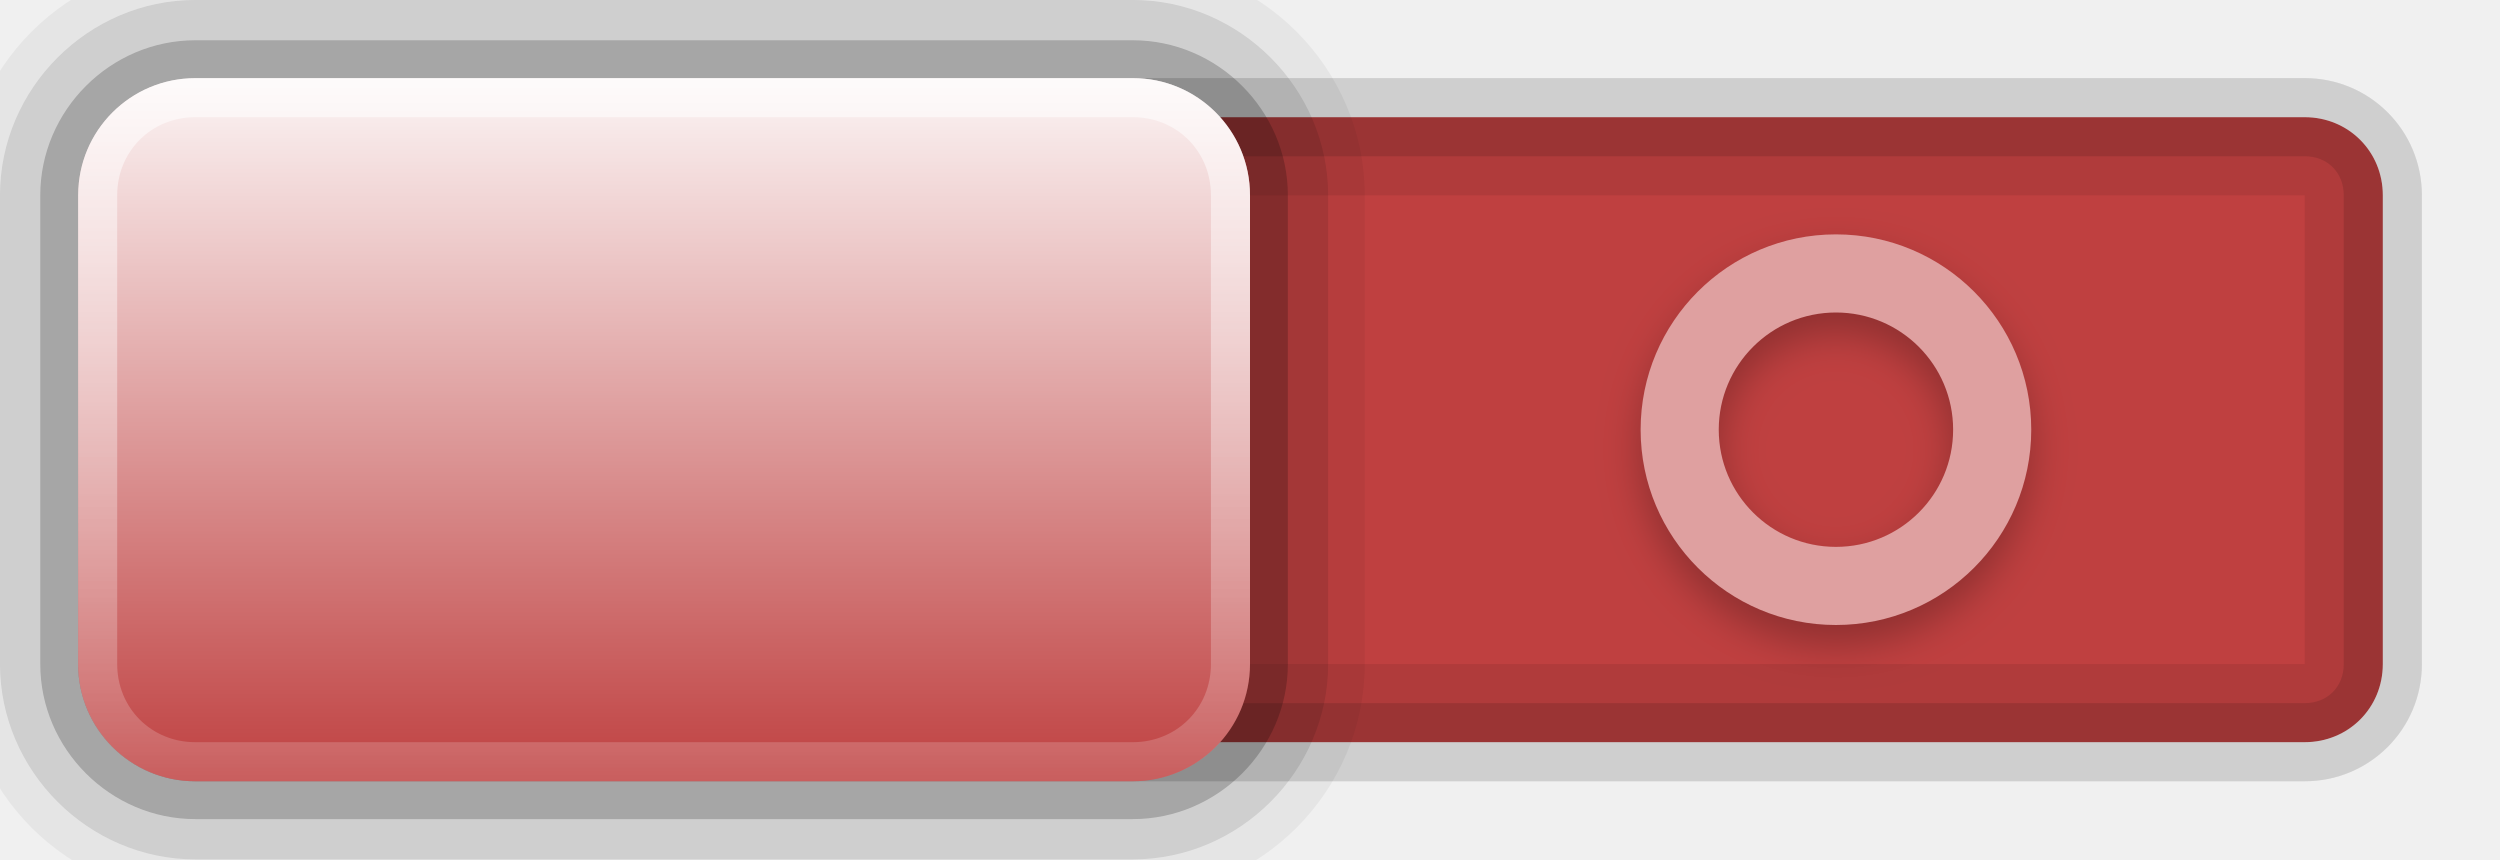
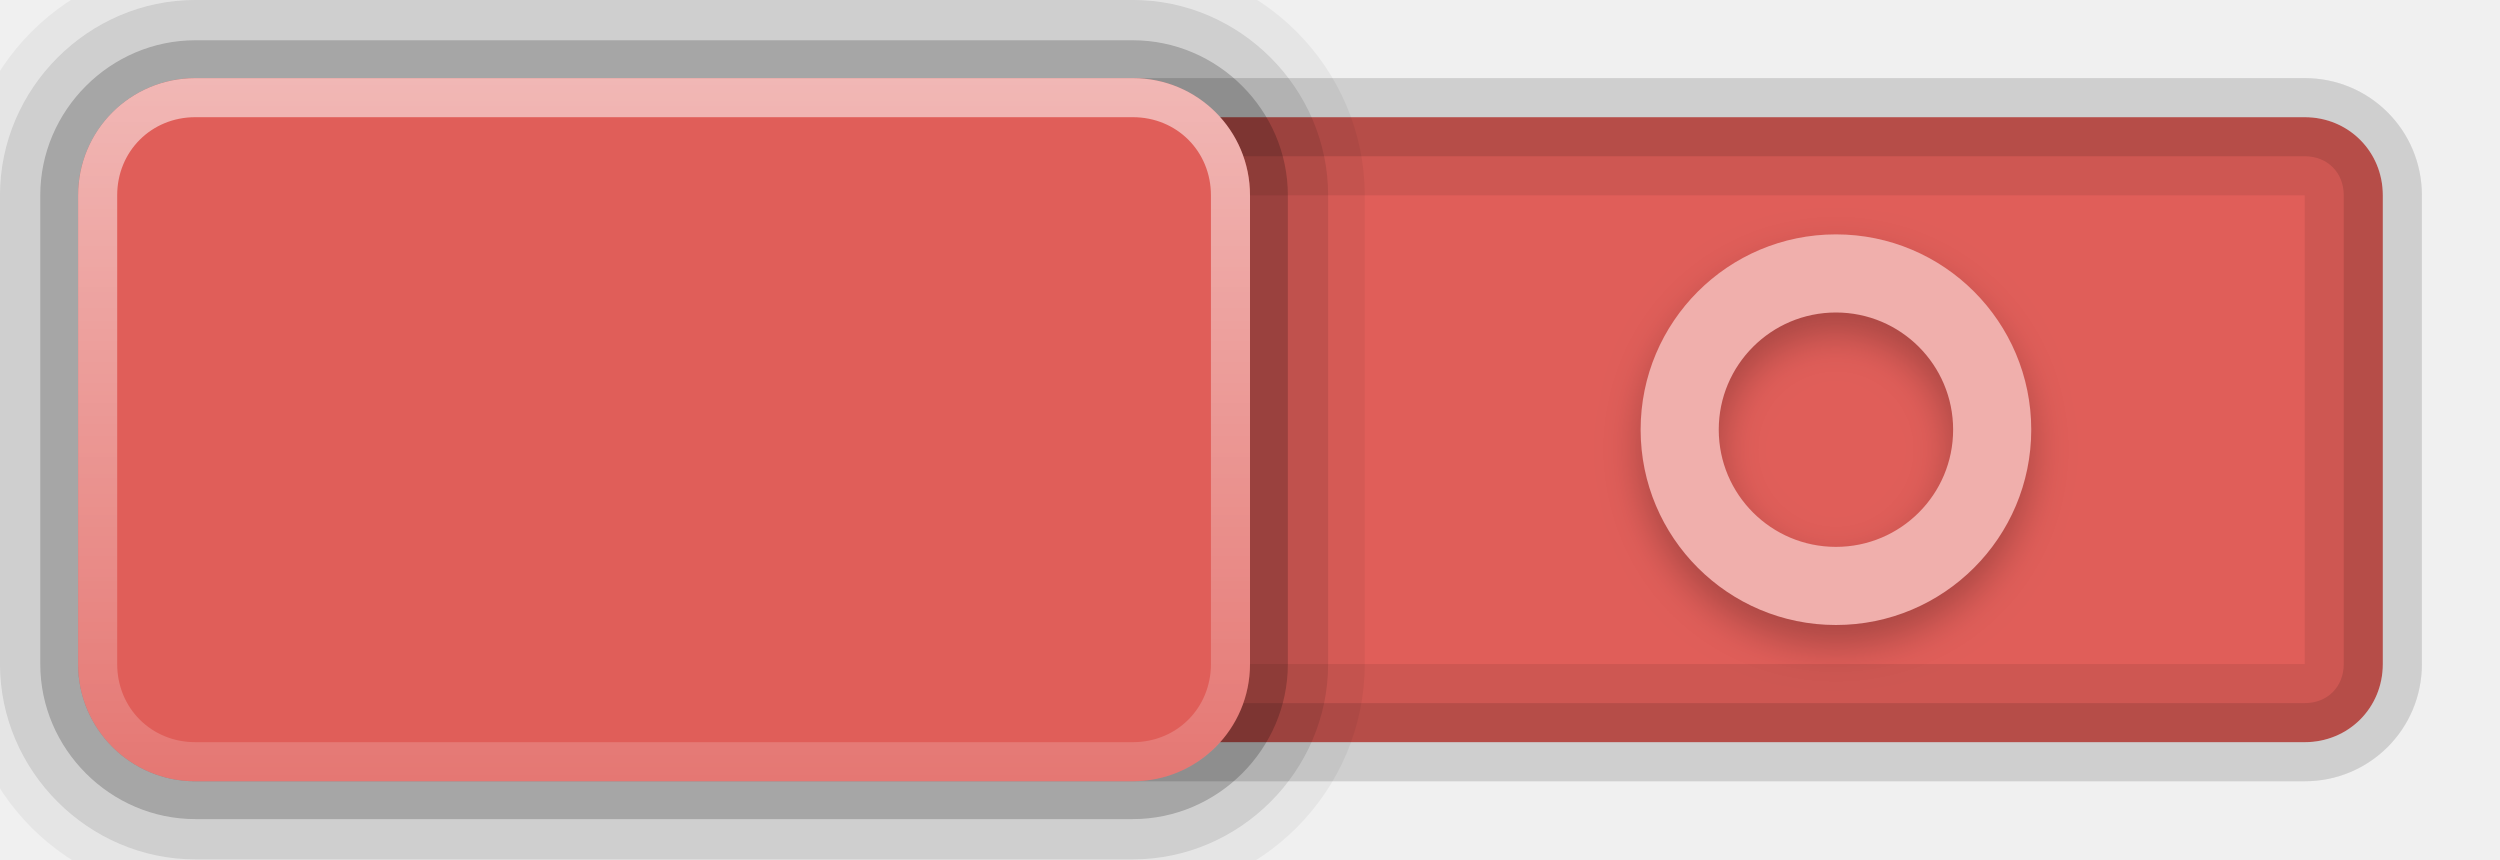
<svg xmlns="http://www.w3.org/2000/svg" xmlns:xlink="http://www.w3.org/1999/xlink" version="1.1" width="64" height="22" id="svg3273">
  <defs id="defs3275">
    <linearGradient id="linearGradient3883">
-       <stop id="stop3885" style="stop-color:#BF4040;stop-opacity:1" offset="0" />
-       <stop id="stop3887" style="stop-color:#BF4040;stop-opacity:1" offset="1" />
+       <stop id="stop3885" style="stop-color:#e05e59;stop-opacity:1" offset="0" />
+       <stop id="stop3887" style="stop-color:#e05e59;stop-opacity:1" offset="1" />
    </linearGradient>
    <linearGradient id="linearGradient4649">
      <stop id="stop4651" style="stop-color:#000000;stop-opacity:0;" offset="0" />
      <stop id="stop4653" style="stop-color:#000000;stop-opacity:0.275;" offset="1" />
    </linearGradient>
    <linearGradient id="linearGradient3921">
      <stop offset="0" style="stop-color:#ffffff;stop-opacity:0;" id="stop3923" />
      <stop offset="1" style="stop-color:#ffffff;stop-opacity:0.157;" id="stop3925" />
    </linearGradient>
    <linearGradient id="linearGradient3985">
      <stop style="stop-color:#ffffff;stop-opacity:1;" offset="0" id="stop3987" />
      <stop style="stop-color:#ffffff;stop-opacity:0;" offset="1" id="stop3989" />
    </linearGradient>
    <linearGradient id="linearGradient3938">
      <stop style="stop-color:#a0a0a0;stop-opacity:1;" offset="0" id="stop3940" />
      <stop style="stop-color:#dcdcdc;stop-opacity:1;" offset="1" id="stop3942" />
    </linearGradient>
    <linearGradient id="linearGradient4095">
      <stop id="stop4097" style="stop-color:#131313;stop-opacity:1" offset="0" />
      <stop id="stop4099" style="stop-color:#131313;stop-opacity:0" offset="1" />
    </linearGradient>
    <linearGradient xlink:href="#linearGradient3921" id="linearGradient3152" gradientUnits="userSpaceOnUse" gradientTransform="translate(-64.5,-20.49999)" x1="40.812" y1="19.5" x2="40.812" y2="-0.5" />
    <linearGradient xlink:href="#linearGradient3938" id="linearGradient3128" gradientUnits="userSpaceOnUse" gradientTransform="translate(-32,0)" x1="48" y1="21" x2="48" y2="2" />
    <linearGradient id="linearGradient3990-9">
      <stop id="stop3992-5" style="stop-color:#ffffff;stop-opacity:1" offset="0" />
      <stop id="stop3994-0" style="stop-color:#ffffff;stop-opacity:0" offset="1" />
    </linearGradient>
    <linearGradient y2="39" x2="41" y1="1" x1="41" gradientUnits="userSpaceOnUse" id="linearGradient3077-4" xlink:href="#linearGradient4095" gradientTransform="matrix(1,0,0,-1,-32,22)" />
    <radialGradient xlink:href="#linearGradient3988" id="radialGradient4013" gradientUnits="userSpaceOnUse" gradientTransform="matrix(11,0,0,10,-448,-99)" cx="42.5" cy="11" fx="42.5" fy="11" r="0.5" />
    <linearGradient id="linearGradient3988">
      <stop id="stop3990" offset="0" style="stop-color:#000000;stop-opacity:1;" />
      <stop style="stop-color:#000000;stop-opacity:0.706;" offset="0.6" id="stop3997" />
      <stop id="stop3993" offset="1" style="stop-color:#000000;stop-opacity:0;" />
    </linearGradient>
    <radialGradient xlink:href="#linearGradient3976" id="radialGradient4011" gradientUnits="userSpaceOnUse" gradientTransform="matrix(11,0,0,10,-447,-99)" cx="42.5" cy="11" fx="42.5" fy="11" r="0.5" />
    <linearGradient id="linearGradient3976">
      <stop style="stop-color:#ffffff;stop-opacity:1;" offset="0" id="stop3978" />
      <stop id="stop3995" offset="0.6" style="stop-color:#ffffff;stop-opacity:0.706;" />
      <stop style="stop-color:#ffffff;stop-opacity:0;" offset="1" id="stop3980" />
    </linearGradient>
    <radialGradient xlink:href="#linearGradient3988" id="radialGradient4005" gradientUnits="userSpaceOnUse" gradientTransform="matrix(11,0,0,10,-452,-99)" cx="42.5" cy="11" fx="42.5" fy="11" r="0.5" />
    <radialGradient xlink:href="#linearGradient3976" id="radialGradient4003" gradientUnits="userSpaceOnUse" gradientTransform="matrix(11,0,0,10,-451,-99)" cx="42.5" cy="11" fx="42.5" fy="11" r="0.5" />
    <radialGradient xlink:href="#linearGradient3988" id="radialGradient3986" gradientUnits="userSpaceOnUse" gradientTransform="matrix(11,0,0,10,-456,-99)" cx="42.5" cy="11" fx="42.5" fy="11" r="0.5" />
    <radialGradient r="0.5" fy="11" fx="42.5" cy="11" cx="42.5" gradientTransform="matrix(11,0,0,10,-455,-99)" gradientUnits="userSpaceOnUse" id="radialGradient4077" xlink:href="#linearGradient3976" />
    <linearGradient xlink:href="#linearGradient3938" id="linearGradient3951" gradientUnits="userSpaceOnUse" gradientTransform="translate(-32,0)" x1="48" y1="21" x2="48" y2="2" />
    <linearGradient xlink:href="#linearGradient3990-9" id="linearGradient3953" gradientUnits="userSpaceOnUse" gradientTransform="translate(-32,0)" x1="41" y1="1" x2="41" y2="28" />
    <radialGradient xlink:href="#linearGradient3976" id="radialGradient3955" gradientUnits="userSpaceOnUse" gradientTransform="matrix(11,0,0,10,-455,-99)" cx="42.5" cy="11" fx="42.5" fy="11" r="0.5" />
    <radialGradient xlink:href="#linearGradient3988" id="radialGradient3957" gradientUnits="userSpaceOnUse" gradientTransform="matrix(11,0,0,10,-456,-99)" cx="42.5" cy="11" fx="42.5" fy="11" r="0.5" />
    <radialGradient xlink:href="#linearGradient3976" id="radialGradient3959" gradientUnits="userSpaceOnUse" gradientTransform="matrix(11,0,0,10,-451,-99)" cx="42.5" cy="11" fx="42.5" fy="11" r="0.5" />
    <radialGradient xlink:href="#linearGradient3988" id="radialGradient3961" gradientUnits="userSpaceOnUse" gradientTransform="matrix(11,0,0,10,-452,-99)" cx="42.5" cy="11" fx="42.5" fy="11" r="0.5" />
    <radialGradient xlink:href="#linearGradient3976" id="radialGradient3963" gradientUnits="userSpaceOnUse" gradientTransform="matrix(11,0,0,10,-447,-99)" cx="42.5" cy="11" fx="42.5" fy="11" r="0.5" />
    <radialGradient xlink:href="#linearGradient3988" id="radialGradient3965" gradientUnits="userSpaceOnUse" gradientTransform="matrix(11,0,0,10,-448,-99)" cx="42.5" cy="11" fx="42.5" fy="11" r="0.5" />
    <linearGradient xlink:href="#linearGradient3938" id="linearGradient3971" gradientUnits="userSpaceOnUse" gradientTransform="translate(-32,0)" x1="48" y1="21" x2="48" y2="2" />
    <linearGradient xlink:href="#linearGradient3938" id="linearGradient3975" gradientUnits="userSpaceOnUse" gradientTransform="translate(-32,0)" x1="48" y1="21" x2="48" y2="2" />
    <linearGradient xlink:href="#linearGradient3938" id="linearGradient3978" gradientUnits="userSpaceOnUse" gradientTransform="translate(-32,0)" x1="48" y1="21" x2="48" y2="2" />
    <linearGradient xlink:href="#linearGradient3938" id="linearGradient3983" gradientUnits="userSpaceOnUse" gradientTransform="translate(-32,0)" x1="48" y1="21" x2="48" y2="2" />
    <linearGradient xlink:href="#linearGradient3938" id="linearGradient4062" gradientUnits="userSpaceOnUse" gradientTransform="translate(-32,0)" x1="48" y1="21" x2="48" y2="2" />
    <linearGradient xlink:href="#linearGradient3938" id="linearGradient4066" gradientUnits="userSpaceOnUse" gradientTransform="translate(-32,0)" x1="48" y1="21" x2="48" y2="2" />
    <linearGradient xlink:href="#linearGradient3938" id="linearGradient4071" gradientUnits="userSpaceOnUse" gradientTransform="translate(-32,0)" x1="48" y1="21" x2="48" y2="2" />
    <linearGradient xlink:href="#linearGradient3985" id="linearGradient4074" gradientUnits="userSpaceOnUse" gradientTransform="matrix(1,0,0,-1,-32,22)" x1="48" y1="21" x2="48" y2="-4" />
    <radialGradient xlink:href="#linearGradient3988-5" id="radialGradient4013-9" gradientUnits="userSpaceOnUse" gradientTransform="matrix(11,0,0,10,-448,-99)" cx="42.5" cy="11" fx="42.5" fy="11" r="0.5" />
    <linearGradient id="linearGradient3988-5">
      <stop id="stop3990-8" offset="0" style="stop-color:#000000;stop-opacity:1;" />
      <stop style="stop-color:#000000;stop-opacity:0.706;" offset="0.6" id="stop3997-5" />
      <stop id="stop3993-8" offset="1" style="stop-color:#000000;stop-opacity:0;" />
    </linearGradient>
    <radialGradient xlink:href="#linearGradient3976-2" id="radialGradient4011-7" gradientUnits="userSpaceOnUse" gradientTransform="matrix(11,0,0,10,-447,-99)" cx="42.5" cy="11" fx="42.5" fy="11" r="0.5" />
    <linearGradient id="linearGradient3976-2">
      <stop style="stop-color:#ffffff;stop-opacity:1;" offset="0" id="stop3978-8" />
      <stop id="stop3995-9" offset="0.6" style="stop-color:#ffffff;stop-opacity:0.706;" />
      <stop style="stop-color:#ffffff;stop-opacity:0;" offset="1" id="stop3980-6" />
    </linearGradient>
    <radialGradient xlink:href="#linearGradient3988-5" id="radialGradient4005-9" gradientUnits="userSpaceOnUse" gradientTransform="matrix(11,0,0,10,-452,-99)" cx="42.5" cy="11" fx="42.5" fy="11" r="0.5" />
    <radialGradient xlink:href="#linearGradient3976-2" id="radialGradient4003-1" gradientUnits="userSpaceOnUse" gradientTransform="matrix(11,0,0,10,-451,-99)" cx="42.5" cy="11" fx="42.5" fy="11" r="0.5" />
    <radialGradient xlink:href="#linearGradient3988-5" id="radialGradient3986-1" gradientUnits="userSpaceOnUse" gradientTransform="matrix(11,0,0,10,-456,-99)" cx="42.5" cy="11" fx="42.5" fy="11" r="0.5" />
    <radialGradient r="0.5" fy="11" fx="42.5" cy="11" cx="42.5" gradientTransform="matrix(11,0,0,10,-455,-99)" gradientUnits="userSpaceOnUse" id="radialGradient4077-8" xlink:href="#linearGradient3976-2" />
    <linearGradient y2="28" x2="41" y1="1" x1="41" gradientUnits="userSpaceOnUse" id="linearGradient3077-4-9" xlink:href="#linearGradient3990-9-4" gradientTransform="translate(-32,0)" />
    <linearGradient id="linearGradient3990-9-4">
      <stop id="stop3992-5-7" style="stop-color:#ffffff;stop-opacity:1" offset="0" />
      <stop id="stop3994-0-8" style="stop-color:#ffffff;stop-opacity:0" offset="1" />
    </linearGradient>
    <linearGradient id="linearGradient3938-4">
      <stop style="stop-color:#a0a0a0;stop-opacity:1;" offset="0" id="stop3940-9" />
      <stop style="stop-color:#dcdcdc;stop-opacity:1;" offset="1" id="stop3942-9" />
    </linearGradient>
    <linearGradient y2="2" x2="48" y1="21" x1="48" gradientTransform="translate(-32,0)" gradientUnits="userSpaceOnUse" id="linearGradient3228" xlink:href="#linearGradient3938-4" />
    <linearGradient xlink:href="#linearGradient3938-4" id="linearGradient4265" gradientUnits="userSpaceOnUse" gradientTransform="translate(-32,0)" x1="48" y1="21" x2="48" y2="2" />
    <radialGradient xlink:href="#linearGradient3988-5-7" id="radialGradient4013-9-2" gradientUnits="userSpaceOnUse" gradientTransform="matrix(11,0,0,10,-447,-99)" cx="42.5" cy="11" fx="42.5" fy="11" r="0.5" />
    <linearGradient id="linearGradient3988-5-7">
      <stop id="stop3990-8-2" offset="0" style="stop-color:#000000;stop-opacity:1;" />
      <stop style="stop-color:#000000;stop-opacity:0.706;" offset="0.6" id="stop3997-5-7" />
      <stop id="stop3993-8-6" offset="1" style="stop-color:#000000;stop-opacity:0;" />
    </linearGradient>
    <radialGradient xlink:href="#linearGradient3976-2-0" id="radialGradient4011-7-2" gradientUnits="userSpaceOnUse" gradientTransform="matrix(11,0,0,10,-446,-99)" cx="42.5" cy="11" fx="42.5" fy="11" r="0.5" />
    <linearGradient id="linearGradient3976-2-0">
      <stop style="stop-color:#ffffff;stop-opacity:1;" offset="0" id="stop3978-8-5" />
      <stop id="stop3995-9-0" offset="0.6" style="stop-color:#ffffff;stop-opacity:0.706;" />
      <stop style="stop-color:#ffffff;stop-opacity:0;" offset="1" id="stop3980-6-1" />
    </linearGradient>
    <radialGradient xlink:href="#linearGradient3988-5-7" id="radialGradient4005-9-8" gradientUnits="userSpaceOnUse" gradientTransform="matrix(11,0,0,10,-451,-99)" cx="42.5" cy="11" fx="42.5" fy="11" r="0.5" />
    <radialGradient xlink:href="#linearGradient3976-2-0" id="radialGradient4003-1-6" gradientUnits="userSpaceOnUse" gradientTransform="matrix(11,0,0,10,-450,-99)" cx="42.5" cy="11" fx="42.5" fy="11" r="0.5" />
    <radialGradient xlink:href="#linearGradient3988-5-7" id="radialGradient3986-1-3" gradientUnits="userSpaceOnUse" gradientTransform="matrix(11,0,0,10,-455,-99)" cx="42.5" cy="11" fx="42.5" fy="11" r="0.5" />
    <radialGradient r="0.5" fy="11" fx="42.5" cy="11" cx="42.5" gradientTransform="matrix(11,0,0,10,-454,-99)" gradientUnits="userSpaceOnUse" id="radialGradient4077-8-1" xlink:href="#linearGradient3976-2-0" />
    <linearGradient y2="28" x2="41" y1="1" x1="41" gradientUnits="userSpaceOnUse" id="linearGradient3077-4-9-4" xlink:href="#linearGradient3990-9-4-5" gradientTransform="translate(-32,-1)" />
    <linearGradient id="linearGradient3990-9-4-5">
      <stop id="stop3992-5-7-1" style="stop-color:#ffffff;stop-opacity:1" offset="0" />
      <stop id="stop3994-0-8-2" style="stop-color:#ffffff;stop-opacity:0" offset="1" />
    </linearGradient>
    <linearGradient y2="2" x2="48" y1="21" x1="48" gradientTransform="translate(-32,-1)" gradientUnits="userSpaceOnUse" id="linearGradient3228-0" xlink:href="#linearGradient3938-4-7" />
    <linearGradient id="linearGradient3938-4-7">
-       <stop style="stop-color:#BF4040;stop-opacity:1;" offset="0" id="stop3940-9-2" />
-       <stop style="stop-color:#ffffff;stop-opacity:1;" offset="1" id="stop3942-9-2" />
+       <stop style="stop-color:#e05e59;stop-opacity:1;" offset="0" id="stop3940-9-2" />
+       <stop style="stop-color:#e05e59;stop-opacity:1;" offset="1" id="stop3942-9-2" />
    </linearGradient>
    <linearGradient xlink:href="#linearGradient3921-5" id="linearGradient3152-1" gradientUnits="userSpaceOnUse" gradientTransform="translate(-64.5,-20.49999)" x1="40.812" y1="18.5" x2="40.812" y2="0.5" />
    <linearGradient id="linearGradient3921-5">
      <stop offset="0" style="stop-color:#ffffff;stop-opacity:0;" id="stop3923-6" />
      <stop offset="1" style="stop-color:#ffffff;stop-opacity:0.157;" id="stop3925-4" />
    </linearGradient>
    <filter id="filter4131-3" x="-0.12" width="1.24" y="-0.12" height="1.24" color-interpolation-filters="sRGB">
      <feGaussianBlur stdDeviation="0.5" id="feGaussianBlur4133-2" />
    </filter>
    <linearGradient xlink:href="#linearGradient3921-5" id="linearGradient4525" gradientUnits="userSpaceOnUse" gradientTransform="translate(-64.5,-20.49999)" x1="40.812" y1="18.5" x2="40.812" y2="0.5" />
    <linearGradient xlink:href="#linearGradient3938-4-7" id="linearGradient4529" gradientUnits="userSpaceOnUse" gradientTransform="translate(-32,-1)" x1="48" y1="21" x2="48" y2="2" />
    <linearGradient xlink:href="#linearGradient4649" id="linearGradient4550" gradientUnits="userSpaceOnUse" gradientTransform="matrix(-1,0,0,1,64.5,1.500006)" x1="40.812" y1="18.5" x2="40.812" y2="0.5" />
    <linearGradient y2="0.5" x2="40.812" y1="18.5" x1="40.812" gradientTransform="matrix(-1,0,0,-1,64.5,20.49999)" gradientUnits="userSpaceOnUse" id="linearGradient4443" xlink:href="#linearGradient3921-5-9" />
    <linearGradient id="linearGradient3921-5-9">
      <stop offset="0" style="stop-color:#ffffff;stop-opacity:0;" id="stop3923-6-1" />
      <stop offset="1" style="stop-color:#ffffff;stop-opacity:0.118;" id="stop3925-4-6" />
    </linearGradient>
    <linearGradient y2="0.5" x2="40.812" y1="18.5" x1="40.812" gradientTransform="matrix(-1,0,0,-1,64.5,20.49999)" gradientUnits="userSpaceOnUse" id="linearGradient4615" xlink:href="#linearGradient3921-5-9" />
    <linearGradient xlink:href="#linearGradient3921-5-9-9" id="linearGradient4621" gradientUnits="userSpaceOnUse" gradientTransform="matrix(-1,0,0,-1,64.5,20.49999)" x1="40.812" y1="18.5" x2="40.812" y2="0.5" />
    <linearGradient id="linearGradient3921-5-9-9">
      <stop offset="0" style="stop-color:#333333;stop-opacity:1;" id="stop3923-6-1-6" />
      <stop offset="1" style="stop-color:#555555;stop-opacity:1;" id="stop3925-4-6-6" />
    </linearGradient>
    <linearGradient y2="0.5" x2="40.812" y1="18.5" x1="40.812" gradientTransform="matrix(-1,0,0,-1,64.5,20.49999)" gradientUnits="userSpaceOnUse" id="linearGradient4641" xlink:href="#linearGradient3883" />
  </defs>
  <g id="layer2">
    <path style="color:#000000;fill:url(#linearGradient4641);fill-opacity:1;stroke:none;stroke-width:1;marker:none;visibility:visible;display:inline;overflow:visible;enable-background:accumulate" id="path4619" d="M 5,3 C 3.878,3 3,3.878 3,5 l 0,12 c 0,1.122 0.878,2 2,2 l 54,0 c 1.122,0 2,-0.878 2,-2 L 61,5 C 61,3.878 60.122,3 59,3 L 5,3 z" />
    <path style="opacity:0.08;color:#000000;fill:#000000;fill-opacity:1;stroke:none;stroke-width:1;marker:none;visibility:visible;display:inline;overflow:visible;enable-background:accumulate" d="M 5,2 C 3.338,2 2,3.338 2,5 l 0,12 c 0,1.662 1.338,3 3,3 l 54,0 c 1.662,0 3,-1.338 3,-3 L 62,5 C 62,3.338 60.662,2 59,2 z m 0,3 54,0 0,12 -54,0 z" id="rect4052" />
    <path style="opacity:0.12;color:#000000;fill:#000000;fill-opacity:1;stroke:none;stroke-width:1;marker:none;visibility:visible;display:inline;overflow:visible;enable-background:accumulate" d="M 5,2 C 3.338,2 2,3.338 2,5 l 0,12 c 0,1.662 1.338,3 3,3 l 54,0 c 1.662,0 3,-1.338 3,-3 L 62,5 C 62,3.338 60.662,2 59,2 z m 0,2 54,0 c 0.583,0 1,0.417 1,1 l 0,12 c 0,0.583 -0.417,1 -1,1 L 5,18 C 4.418,18 4,17.582 4,17 L 4,5 C 4,4.418 4.418,4 5,4 z" id="rect4042" />
    <path style="opacity:0.2;color:#000000;fill:#ffffff;fill-opacity:1;stroke:none;stroke-width:1;marker:none;visibility:visible;display:inline;overflow:visible;enable-background:accumulate" d="M 5,2 C 3.338,2 2,3.338 2,5 l 0,12 c 0,1.662 1.338,3 3,3 l 54,0 c 1.662,0 3,-1.338 3,-3 L 62,5 C 62,3.338 60.662,2 59,2 z m 0,1 54,0 c 1.117,0 2,0.883 2,2 l 0,12 c 0,1.117 -0.883,2 -2,2 L 5,19 C 3.883,19 3,18.117 3,17 L 3,5 C 3,3.883 3.883,3 5,3 z" id="rect4038" />
    <g id="g4655" transform="translate(-1,0)" style="opacity:0.5">
      <path style="opacity:0.5;color:#000000;fill:#000000;fill-opacity:1;fill-rule:nonzero;stroke:none;stroke-width:2;marker:none;visibility:visible;display:inline;overflow:visible;filter:url(#filter4131-3);enable-background:accumulate" d="m 48,6.5 c -2.761,0 -5,2.239 -5,5 0,2.761 2.239,5 5,5 2.761,0 5,-2.239 5,-5 0,-2.761 -2.239,-5 -5,-5 z m 0,2 c 1.657,0 3,1.343 3,3 0,1.657 -1.343,3 -3,3 -1.657,0 -3,-1.343 -3,-3 0,-1.657 1.343,-3 3,-3 z" id="path4125" />
      <path id="path4120" d="m 48,6 c -2.761,0 -5,2.239 -5,5 0,2.761 2.239,5 5,5 2.761,0 5,-2.239 5,-5 0,-2.761 -2.239,-5 -5,-5 z m 0,2 c 1.657,0 3,1.343 3,3 0,1.657 -1.343,3 -3,3 -1.657,0 -3,-1.343 -3,-3 0,-1.657 1.343,-3 3,-3 z" style="color:#000000;fill:#ffffff;fill-opacity:1;fill-rule:nonzero;stroke:none;stroke-width:2;marker:none;visibility:visible;display:inline;overflow:visible;enable-background:accumulate" />
    </g>
  </g>
  <g id="layer1" style="display:inline">
    <path style="opacity:0.05;color:#000000;fill:#000000;fill-opacity:1;fill-rule:nonzero;stroke:none;stroke-width:2;marker:none;visibility:visible;display:inline;overflow:visible;enable-background:accumulate" id="path4541" d="m 5,-0.938 c -3.256,0 -5.938,2.682 -5.938,5.938 l 0,12 c 0,3.256 2.682,5.938 5.938,5.938 l 24,0 c 3.256,0 5.938,-2.682 5.938,-5.938 l 0,-12 c 0,-3.256 -2.682,-5.938 -5.938,-5.938 l -24,0 z" />
    <path style="opacity:0.1;color:#000000;fill:#000000;fill-opacity:1;fill-rule:nonzero;stroke:none;stroke-width:2;marker:none;visibility:visible;display:inline;overflow:visible;enable-background:accumulate" id="path4537" d="M 5,0 C 2.264,0 0,2.264 0,5 l 0,12 c 0,2.736 2.264,5 5,5 l 24,0 c 2.736,0 5,-2.264 5,-5 L 34,5 C 34,2.264 31.736,0 29,0 L 5,0 z" />
    <path style="opacity:0.2;color:#000000;fill:#000000;fill-opacity:1;fill-rule:nonzero;stroke:none;stroke-width:2;marker:none;visibility:visible;display:inline;overflow:visible;enable-background:accumulate" id="path4531" d="M 5,1.031 C 2.826,1.031 1.031,2.826 1.031,5 l 0,12 c 0,2.174 1.795,3.969 3.969,3.969 l 24,0 c 2.174,0 3.969,-1.795 3.969,-3.969 l 0,-12 C 32.969,2.826 31.174,1.031 29,1.031 l -24,0 z" />
    <rect style="color:#000000;fill:url(#linearGradient3228-0);fill-opacity:1;fill-rule:nonzero;stroke:none;stroke-width:2;marker:none;visibility:visible;display:inline;overflow:visible;enable-background:accumulate" id="rect3936" width="30" height="18" x="2" y="2" rx="3" ry="3" />
    <path style="opacity:0.6;color:#000000;fill:url(#linearGradient3077-4-9-4);fill-opacity:1;fill-rule:nonzero;stroke:none;stroke-width:2;marker:none;visibility:visible;display:inline;overflow:visible;enable-background:accumulate" d="M 5,2 C 3.338,2 2,3.338 2,5 l 0,12 c 0,1.662 1.338,3 3,3 l 24,0 c 1.662,0 3,-1.338 3,-3 L 32,5 C 32,3.338 30.662,2 29,2 z m 0,1 24,0 c 1.126,0 2,0.874 2,2 l 0,12 c 0,1.126 -0.874,2 -2,2 L 5,19 C 3.874,19 3,18.126 3,17 L 3,5 C 3,3.874 3.874,3 5,3 z" id="rect4059" />
  </g>
</svg>
